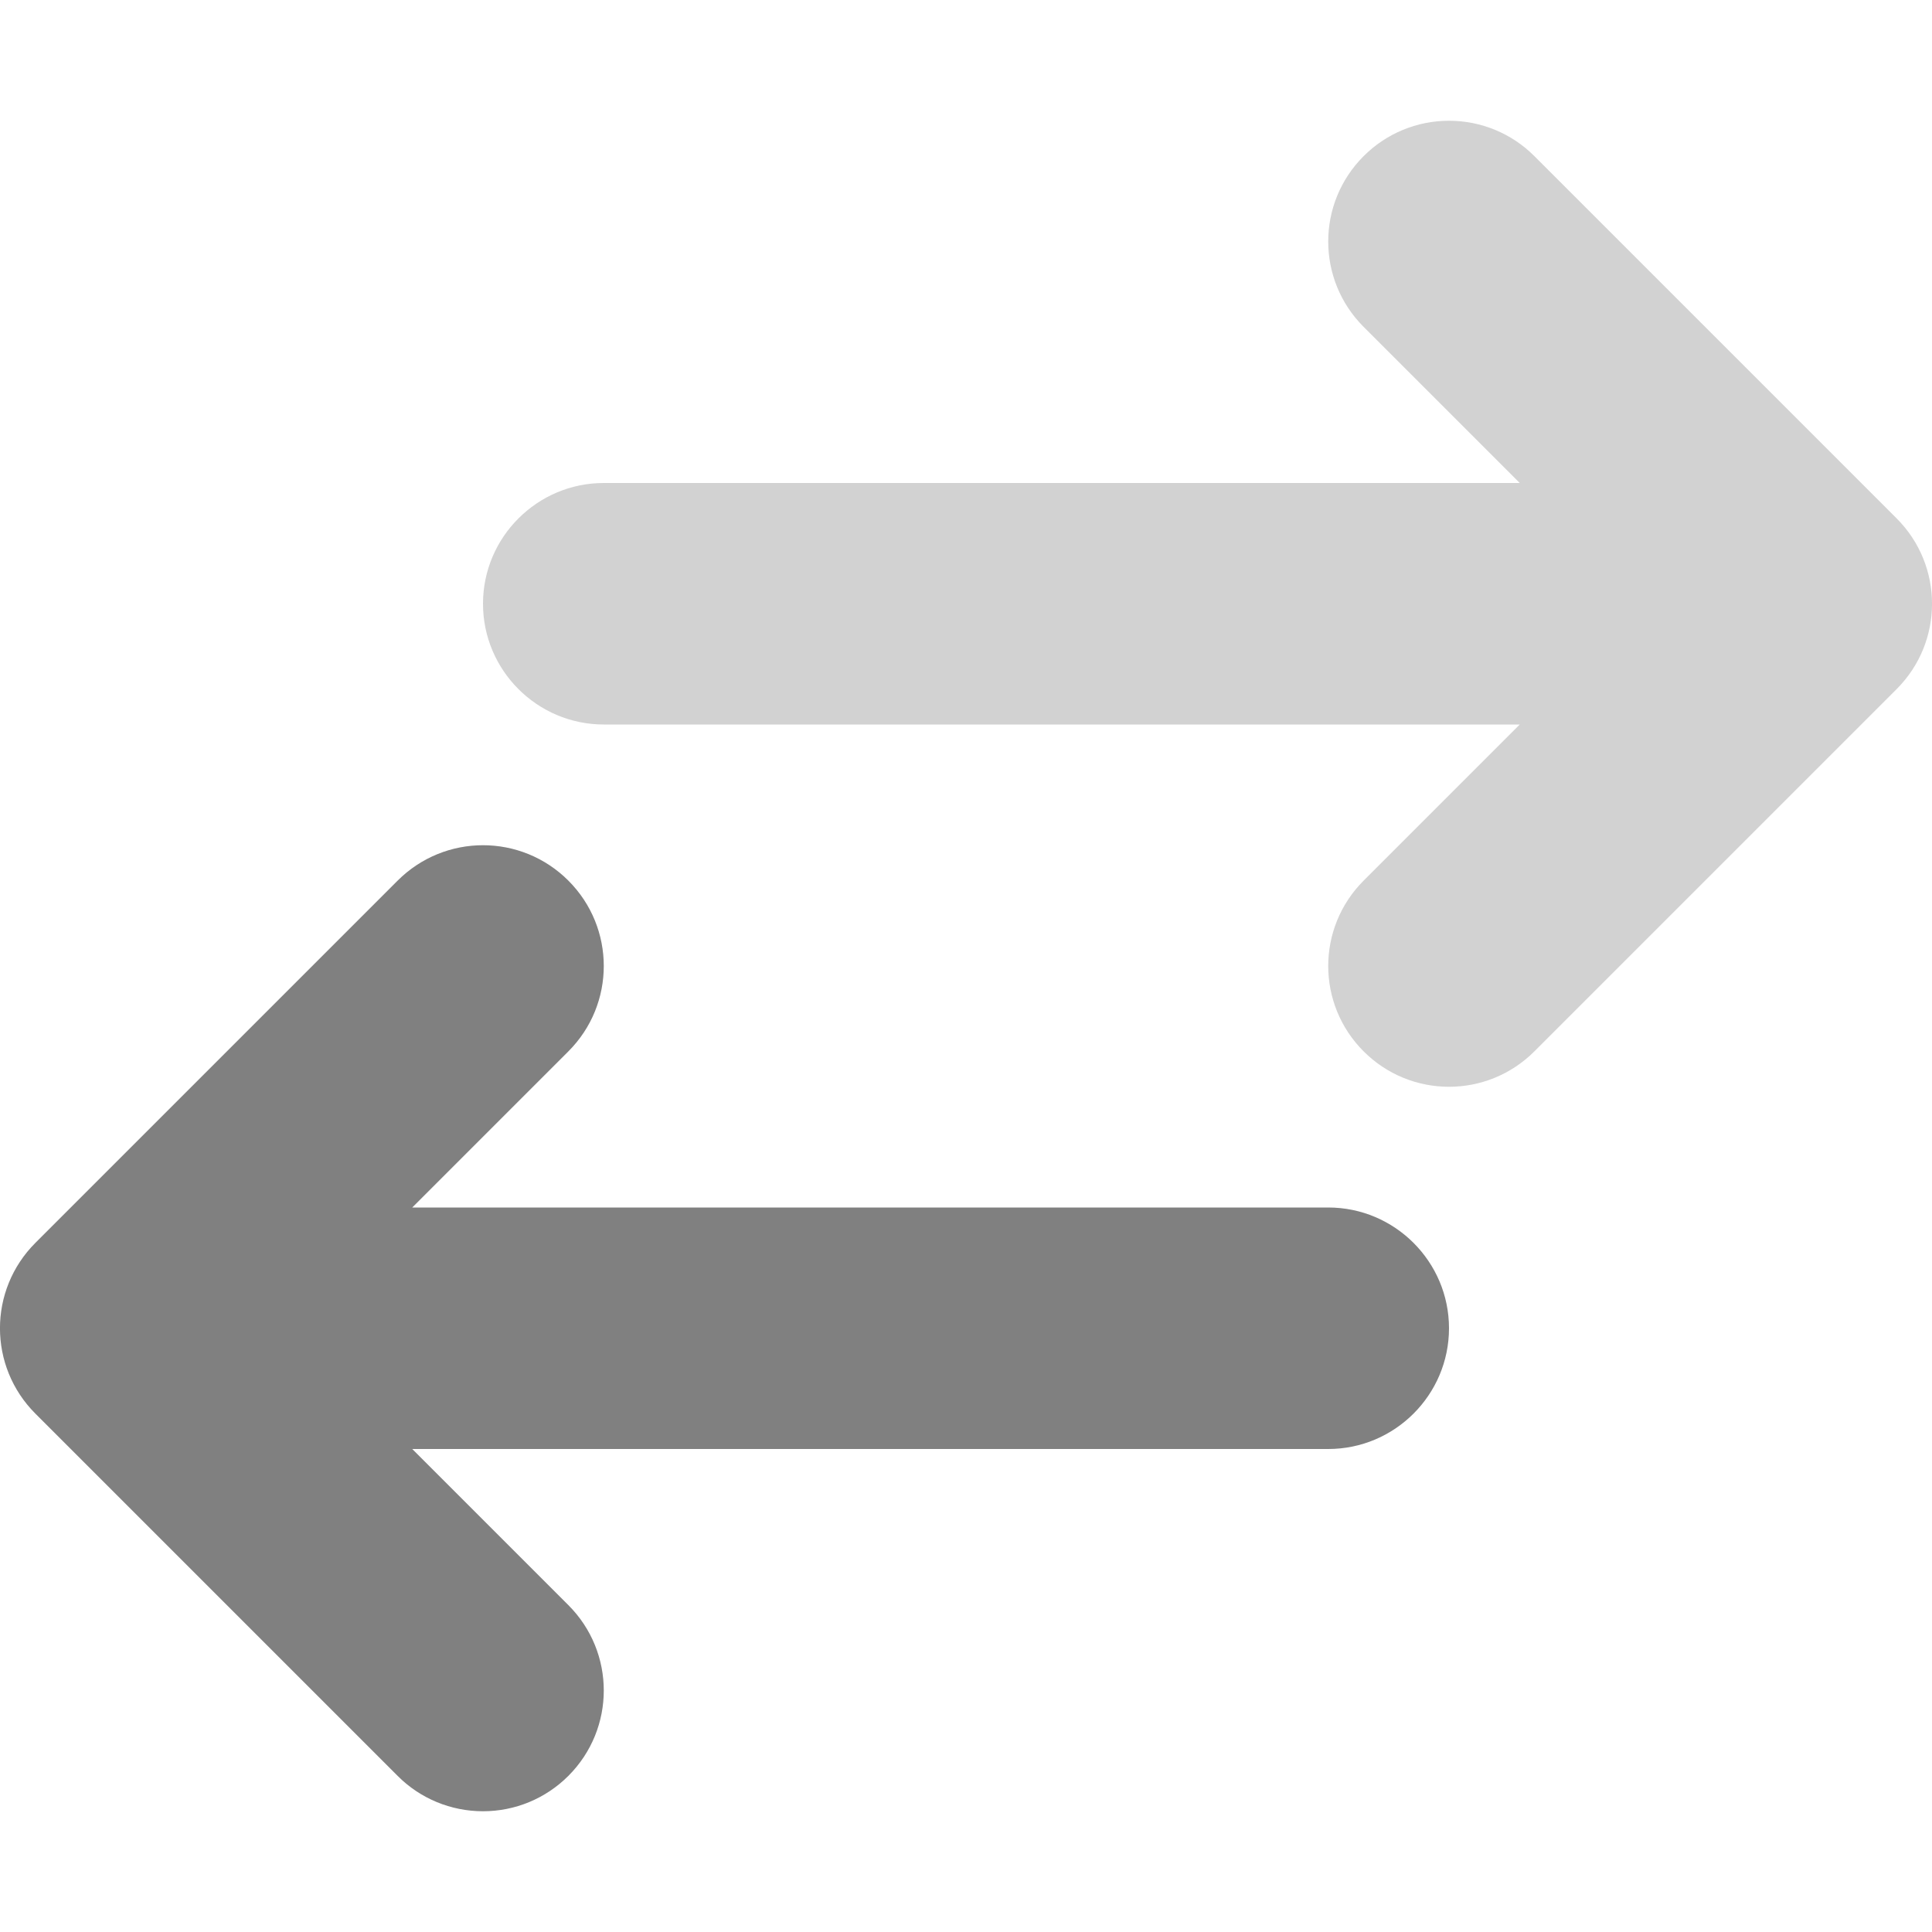
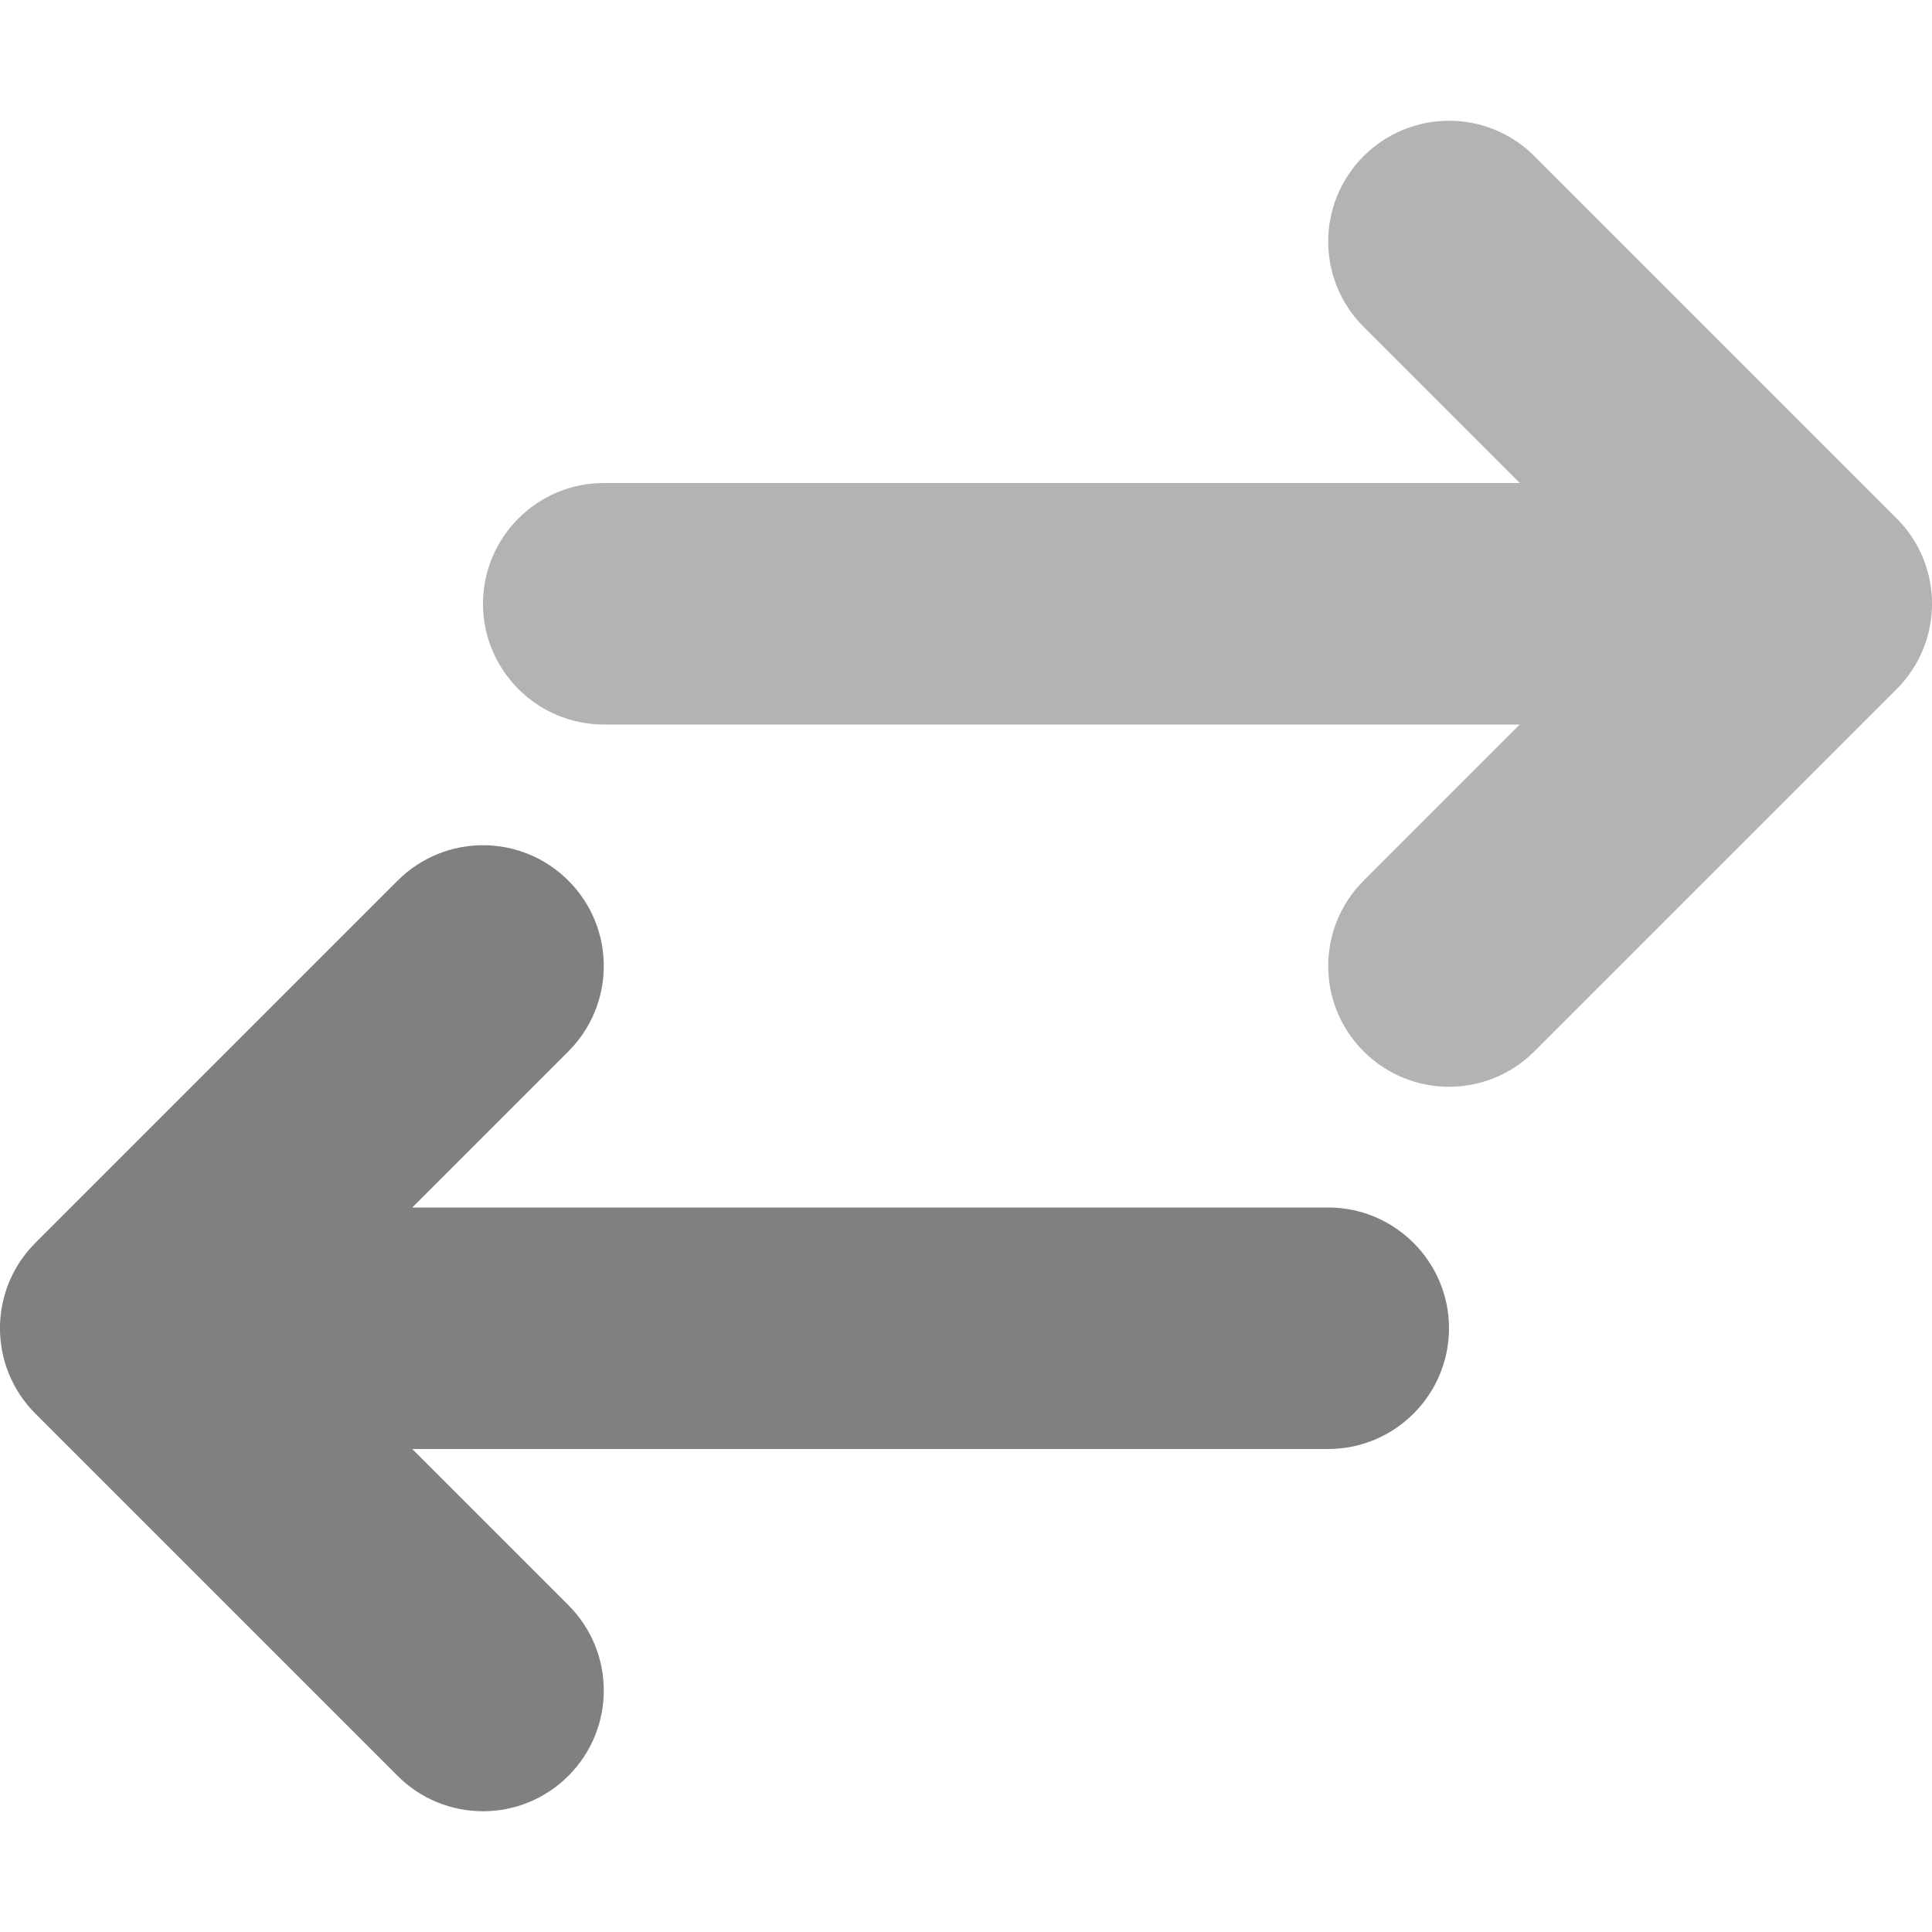
<svg xmlns="http://www.w3.org/2000/svg" height="16px" viewBox="0 0 16 16" width="16px">
  <g fill="#808080">
-     <path d="m 12 1 c 0.266 0 0.52 0.105 0.707 0.293 l 3 3 c 0.391 0.391 0.391 1.023 0 1.414 l -3 3 c -0.391 0.391 -1.023 0.391 -1.414 0 s -0.391 -1.023 0 -1.414 l 1.293 -1.293 h -7.586 c -0.551 0 -1 -0.449 -1 -1 s 0.449 -1 1 -1 h 7.586 l -1.293 -1.293 c -0.391 -0.391 -0.391 -1.023 0 -1.414 c 0.188 -0.188 0.441 -0.293 0.707 -0.293 z m 0 0" fill-opacity="0.349" />
+     <path d="m 12 1 c 0.266 0 0.52 0.105 0.707 0.293 l 3 3 c 0.391 0.391 0.391 1.023 0 1.414 l -3 3 c -0.391 0.391 -1.023 0.391 -1.414 0 s -0.391 -1.023 0 -1.414 l 1.293 -1.293 h -7.586 c -0.551 0 -1 -0.449 -1 -1 s 0.449 -1 1 -1 h 7.586 l -1.293 -1.293 c -0.391 -0.391 -0.391 -1.023 0 -1.414 c 0.188 -0.188 0.441 -0.293 0.707 -0.293 z m 0 0" fill-opacity="0.6" />
    <path d="m 4 15 c -0.266 0 -0.52 -0.105 -0.707 -0.293 l -3 -3 c -0.391 -0.391 -0.391 -1.023 0 -1.414 l 3 -3 c 0.391 -0.391 1.023 -0.391 1.414 0 s 0.391 1.023 0 1.414 l -1.293 1.293 h 7.586 c 0.551 0 1 0.449 1 1 s -0.449 1 -1 1 h -7.586 l 1.293 1.293 c 0.391 0.391 0.391 1.023 0 1.414 c -0.188 0.188 -0.441 0.293 -0.707 0.293 z m 0 0" />
  </g>
</svg>
